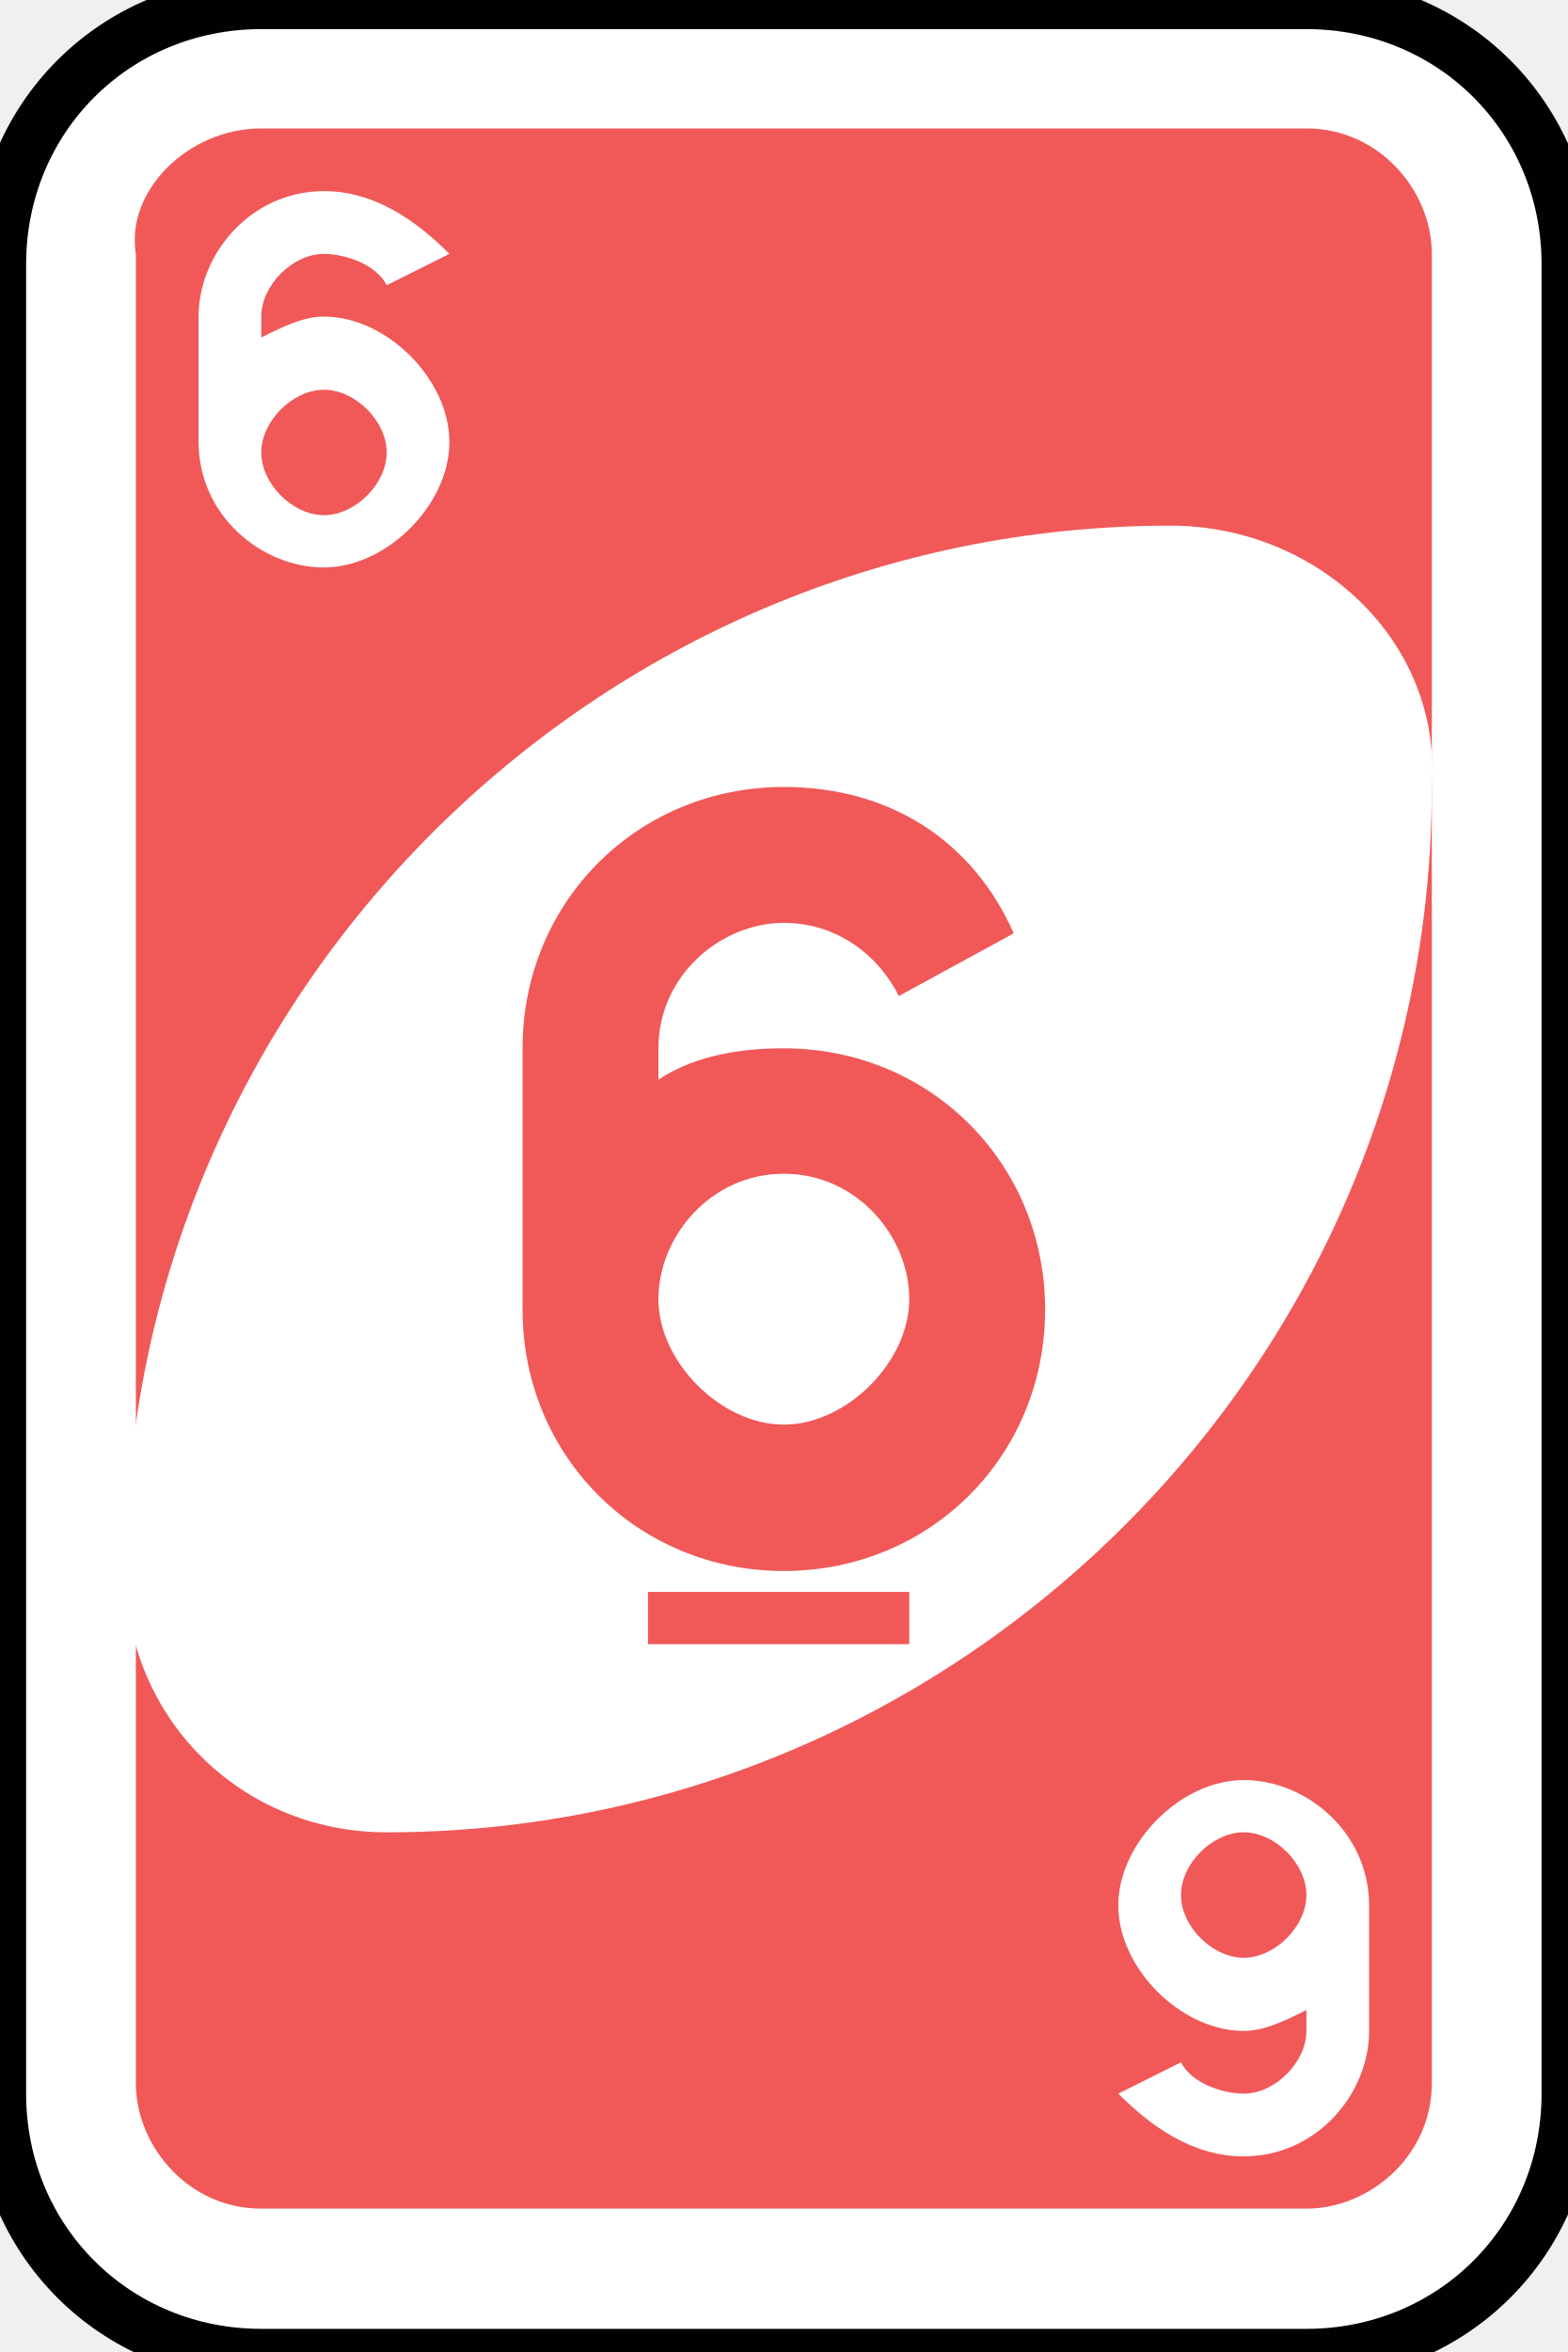
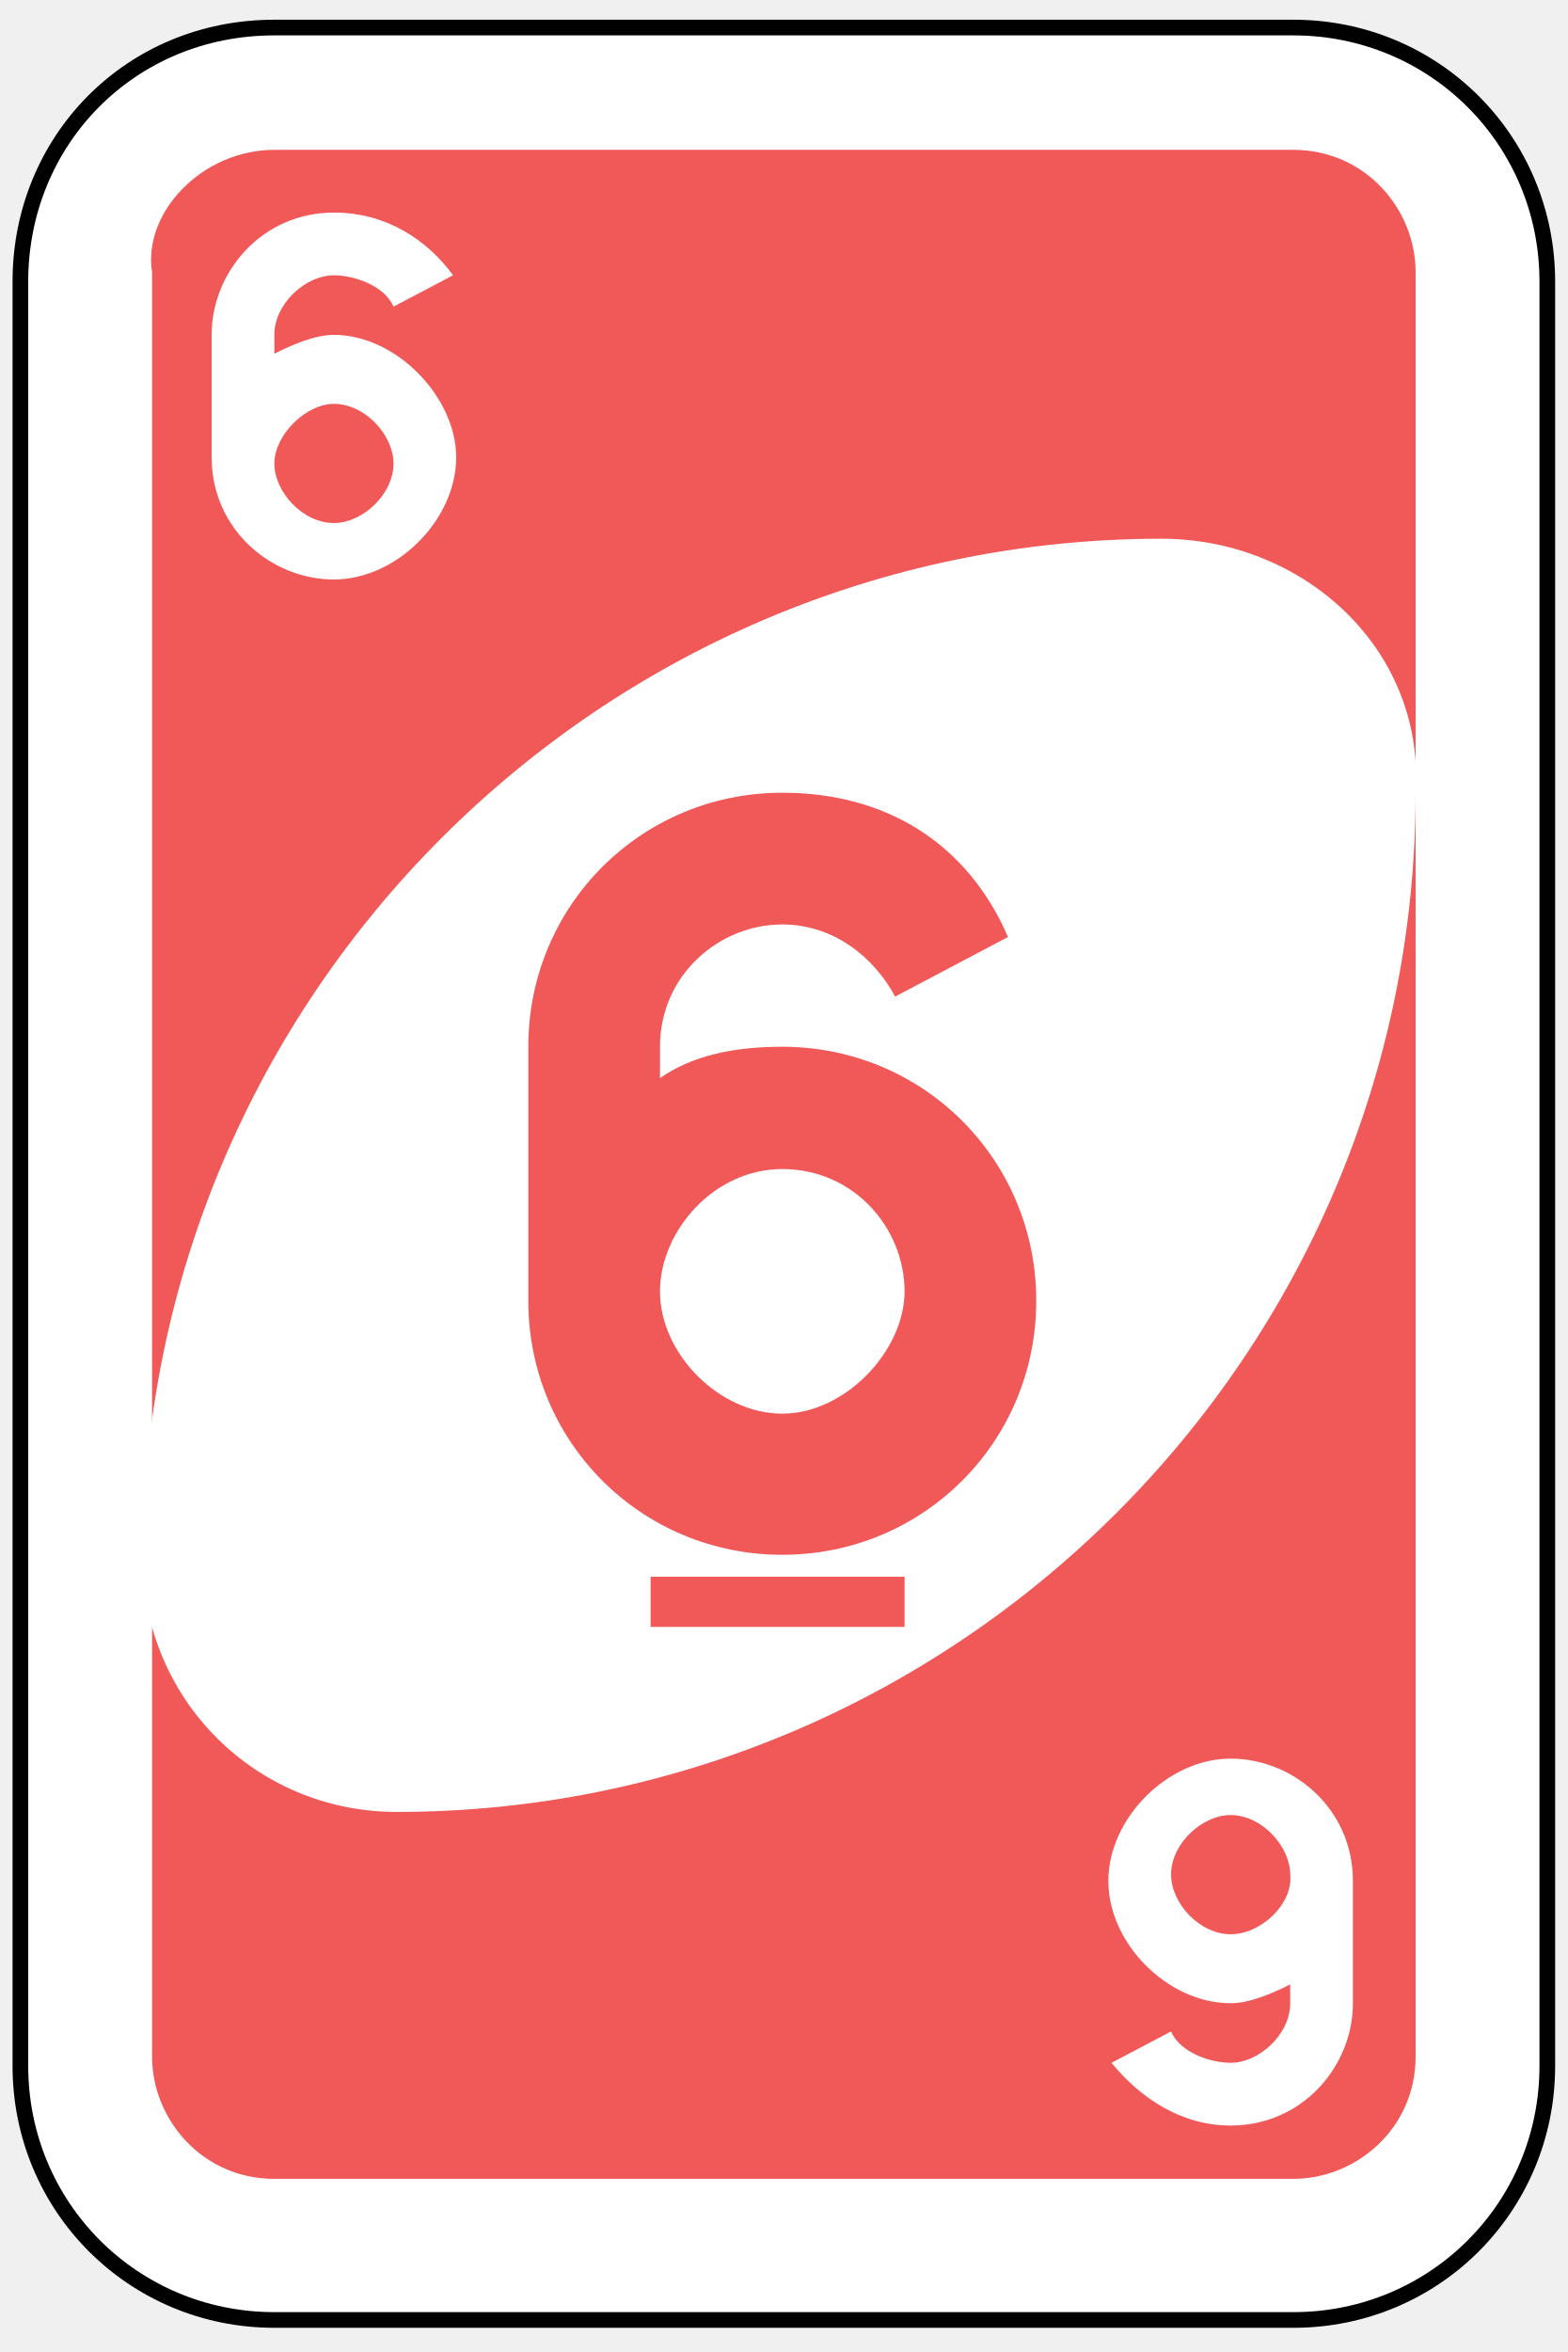
- <svg xmlns="http://www.w3.org/2000/svg" version="1.1" id="Layer_1" x="0px" y="0px" viewBox="0 0 60 90" style="enable-background:new 0 0 60 90;" xml:space="preserve">
+ <svg xmlns="http://www.w3.org/2000/svg" version="1.1" id="Layer_1" x="0px" y="0px" viewBox="-439 51 200 300" style="enable-background:new -439 51 200 300;" xml:space="preserve">
  <style type="text/css">
	.st0{fill:#FFFFFF;stroke:#010101;stroke-width:0.5;}
	.st1{fill:#F15858;}
	.st2{fill:#FFFFFF;}
</style>
  <g id="g6603" transform="matrix(4,0,0,4,-1260,-2077.086)">
-     <path id="rect2987-8-5-7" class="st0" d="M317.5,519.3h10c1.4,0,2.5,1.1,2.5,2.5v17.5c0,1.4-1.1,2.5-2.5,2.5h-10   c-1.4,0-2.5-1.1-2.5-2.5v-17.5C315,520.4,316.1,519.3,317.5,519.3z" />
-     <path id="rect3757-26-33-2" class="st1" d="M317.5,520.5h10c0.7,0,1.2,0.6,1.2,1.2v17.5c0,0.7-0.6,1.2-1.2,1.2h-10   c-0.7,0-1.2-0.6-1.2-1.2v-17.5C316.2,521.1,316.8,520.5,317.5,520.5z" />
-     <path id="path3773-0-4-8-4-60-3-2" class="st2" d="M326.2,524.3c-5.5,0-10,4.5-10,10c0,1.4,1.1,2.5,2.5,2.5c5.5,0,10-4.5,10-10   C328.8,525.4,327.6,524.3,326.2,524.3z" />
-     <path id="path3962-5-6-2" class="st1" d="M322.5,526.8c-1.4,0-2.5,1.1-2.5,2.5v2.5c0,1.4,1.1,2.5,2.5,2.5s2.5-1.1,2.5-2.5   s-1.1-2.5-2.5-2.5c-0.5,0-0.9,0.1-1.2,0.3v-0.3c0-0.7,0.6-1.2,1.2-1.2c0.5,0,0.9,0.3,1.1,0.7l1.1-0.6   C324.3,527.3,323.5,526.8,322.5,526.8z M322.5,530.5c0.7,0,1.2,0.6,1.2,1.2s-0.6,1.2-1.2,1.2s-1.2-0.6-1.2-1.2   S321.8,530.5,322.5,530.5z M321.2,534.5v0.5h2.5v-0.5H321.2z" />
-     <path id="path3962-5-6-2-1" class="st2" d="M318.1,521.1c-0.7,0-1.2,0.6-1.2,1.2v1.2c0,0.7,0.6,1.2,1.2,1.2s1.2-0.6,1.2-1.2   s-0.6-1.2-1.2-1.2c-0.2,0-0.4,0.1-0.6,0.2v-0.2c0-0.3,0.3-0.6,0.6-0.6c0.2,0,0.5,0.1,0.6,0.3l0.6-0.3   C319,521.4,318.6,521.1,318.1,521.1z M318.1,523c0.3,0,0.6,0.3,0.6,0.6s-0.3,0.6-0.6,0.6s-0.6-0.3-0.6-0.6S317.8,523,318.1,523z" />
-     <path id="path3962-5-6-2-1-8" class="st2" d="M326.9,539.9c0.7,0,1.2-0.6,1.2-1.2v-1.2c0-0.7-0.6-1.2-1.2-1.2s-1.2,0.6-1.2,1.2   s0.6,1.2,1.2,1.2c0.2,0,0.4-0.1,0.6-0.2v0.2c0,0.3-0.3,0.6-0.6,0.6c-0.2,0-0.5-0.1-0.6-0.3l-0.6,0.3   C326,539.6,326.4,539.9,326.9,539.9z M326.9,538c-0.3,0-0.6-0.3-0.6-0.6s0.3-0.6,0.6-0.6s0.6,0.3,0.6,0.6S327.2,538,326.9,538z" />
+     <path id="rect2987-8-5-7" class="st0" d="M214,532.9h32.5c4.5,0,8.1,3.6,8.1,8.1v56.9c0,4.5-3.6,8.1-8.1,8.1H214   c-4.5,0-8.1-3.6-8.1-8.1V541C205.9,536.5,209.4,532.9,214,532.9z" />
+     <path id="rect3757-26-33-2" class="st1" d="M214,536.8h32.5c2.3,0,3.9,1.9,3.9,3.9v56.9c0,2.3-1.9,3.9-3.9,3.9H214   c-2.3,0-3.9-1.9-3.9-3.9v-56.9C209.8,538.8,211.7,536.8,214,536.8z" />
+     <path id="path3773-0-4-8-4-60-3-2" class="st2" d="M242.3,549.2c-17.9,0-32.5,14.6-32.5,32.5c0,4.5,3.6,8.1,8.1,8.1   c17.9,0,32.5-14.6,32.5-32.5C250.7,552.7,246.8,549.2,242.3,549.2z" />
+     <path id="path3962-5-6-2" class="st1" d="M230.2,557.3c-4.5,0-8.1,3.6-8.1,8.1v8.1c0,4.5,3.6,8.1,8.1,8.1s8.1-3.6,8.1-8.1   c0-4.5-3.6-8.1-8.1-8.1c-1.6,0-2.9,0.3-3.9,1v-1c0-2.3,1.9-3.9,3.9-3.9c1.6,0,2.9,1,3.6,2.3l3.6-1.9   C236.1,558.9,233.5,557.3,230.2,557.3z M230.2,569.3c2.3,0,3.9,1.9,3.9,3.9c0,1.9-1.9,3.9-3.9,3.9s-3.9-1.9-3.9-3.9   C226.3,571.3,228,569.3,230.2,569.3z M226,582.3v1.6h8.1v-1.6H226z" />
+     <path id="path3962-5-6-2-1" class="st2" d="M215.9,538.8c-2.3,0-3.9,1.9-3.9,3.9v3.9c0,2.3,1.9,3.9,3.9,3.9s3.9-1.9,3.9-3.9   c0-1.9-1.9-3.9-3.9-3.9c-0.6,0-1.3,0.3-1.9,0.6v-0.6c0-1,1-1.9,1.9-1.9c0.6,0,1.6,0.3,1.9,1l1.9-1   C218.9,539.7,217.6,538.8,215.9,538.8z M215.9,544.9c1,0,1.9,1,1.9,1.9c0,1-1,1.9-1.9,1.9c-1,0-1.9-1-1.9-1.9   C214,545.9,215,544.9,215.9,544.9z" />
+     <path id="path3962-5-6-2-1-8" class="st2" d="M244.5,599.8c2.3,0,3.9-1.9,3.9-3.9v-3.9c0-2.3-1.9-3.9-3.9-3.9s-3.9,1.9-3.9,3.9   s1.9,3.9,3.9,3.9c0.6,0,1.3-0.3,1.9-0.6v0.6c0,1-1,1.9-1.9,1.9c-0.6,0-1.6-0.3-1.9-1l-1.9,1C241.6,598.9,242.9,599.8,244.5,599.8z    M244.5,593.7c-1,0-1.9-1-1.9-1.9c0-1,1-1.9,1.9-1.9c1,0,1.9,1,1.9,1.9C246.5,592.7,245.5,593.7,244.5,593.7z" />
  </g>
</svg>
